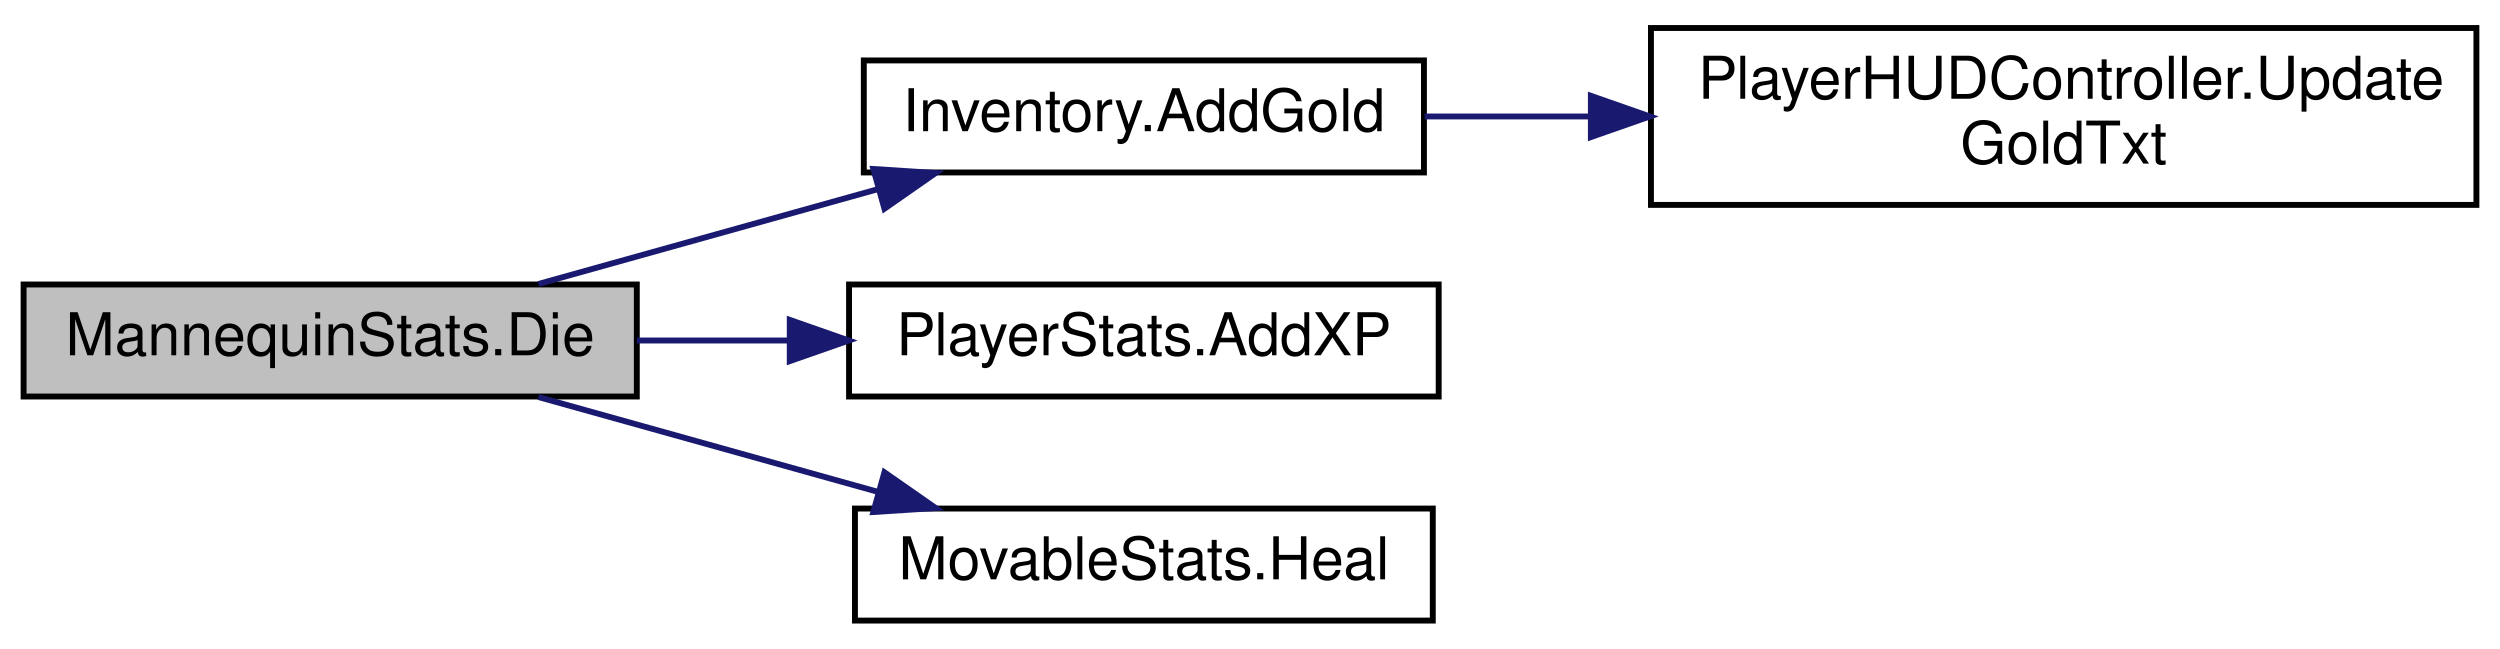
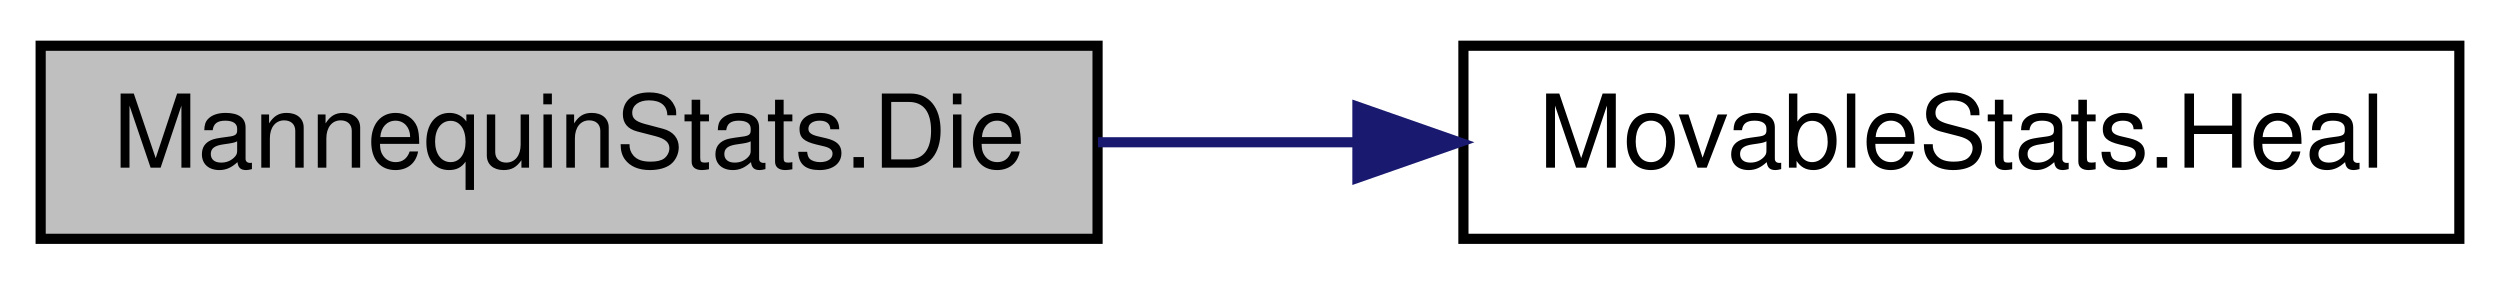
- <svg xmlns="http://www.w3.org/2000/svg" xmlns:xlink="http://www.w3.org/1999/xlink" width="424pt" height="110pt" viewBox="0.00 0.00 424.00 109.50">
-   <g id="graph0" class="graph" transform="scale(1 1) rotate(0) translate(4 105.5)">
+ <svg xmlns="http://www.w3.org/2000/svg" xmlns:xlink="http://www.w3.org/1999/xlink" width="246pt" height="28pt" viewBox="0.00 0.00 246.00 28.00">
+   <g id="graph0" class="graph" transform="scale(1 1) rotate(0) translate(4 24)">
    <g id="node1" class="node">
      <g id="a_node1">
        <a xlink:title="Function that implements what is done when this entity dies.">
-           <polygon fill="#bfbfbf" stroke="black" points="0,-38.5 0,-57.5 104,-57.5 104,-38.5 0,-38.5" />
-           <text text-anchor="middle" x="52" y="-45.5" font-family="Helvetica,sans-Serif" font-size="10.00">MannequinStats.Die</text>
+           <polygon fill="#bfbfbf" stroke="black" points="0,-0.5 0,-19.5 104,-19.5 104,-0.5 0,-0.5" />
+           <text text-anchor="middle" x="52" y="-7.5" font-family="Helvetica,sans-Serif" font-size="10.00">MannequinStats.Die</text>
        </a>
      </g>
    </g>
    <g id="node2" class="node">
      <g id="a_node2">
-         <a xlink:href="class_inventory.html#a154fe342bac27ad9f38a79da5c770d39" target="_top" xlink:title=" ">
-           <polygon fill="none" stroke="black" points="142.5,-76.5 142.5,-95.5 237.5,-95.5 237.5,-76.5 142.5,-76.5" />
-           <text text-anchor="middle" x="190" y="-83.5" font-family="Helvetica,sans-Serif" font-size="10.00">Inventory.AddGold</text>
+         <a xlink:href="class_movable_stats.html#a8db5075f6cb3977efdc5c92f2fb927f5" target="_top" xlink:title=" ">
+           <polygon fill="none" stroke="black" points="140,-0.5 140,-19.5 238,-19.5 238,-0.5 140,-0.5" />
+           <text text-anchor="middle" x="189" y="-7.5" font-family="Helvetica,sans-Serif" font-size="10.00">MovableStats.Heal</text>
        </a>
      </g>
    </g>
    <g id="edge1" class="edge">
-       <path fill="none" stroke="midnightblue" d="M87.32,-57.59C104.79,-62.47 126.24,-68.46 144.93,-73.68" />
-       <polygon fill="midnightblue" stroke="midnightblue" points="144.12,-77.09 154.69,-76.41 146,-70.35 144.12,-77.09" />
-     </g>
-     <g id="node4" class="node">
-       <g id="a_node4">
-         <a xlink:href="class_player_stats.html#a2515cde362ce22291cde0073d23e2d9c" target="_top" xlink:title="Add some XP amount.">
-           <polygon fill="none" stroke="black" points="140,-38.5 140,-57.5 240,-57.5 240,-38.5 140,-38.5" />
-           <text text-anchor="middle" x="190" y="-45.5" font-family="Helvetica,sans-Serif" font-size="10.00">PlayerStats.AddXP</text>
-         </a>
-       </g>
-     </g>
-     <g id="edge3" class="edge">
-       <path fill="none" stroke="midnightblue" d="M104.03,-48C112.48,-48 121.3,-48 129.93,-48" />
-       <polygon fill="midnightblue" stroke="midnightblue" points="129.94,-51.5 139.94,-48 129.94,-44.5 129.94,-51.5" />
-     </g>
-     <g id="node5" class="node">
-       <g id="a_node5">
-         <a xlink:href="class_movable_stats.html#a8db5075f6cb3977efdc5c92f2fb927f5" target="_top" xlink:title=" ">
-           <polygon fill="none" stroke="black" points="141,-0.5 141,-19.5 239,-19.5 239,-0.5 141,-0.5" />
-           <text text-anchor="middle" x="190" y="-7.5" font-family="Helvetica,sans-Serif" font-size="10.00">MovableStats.Heal</text>
-         </a>
-       </g>
-     </g>
-     <g id="edge4" class="edge">
-       <path fill="none" stroke="midnightblue" d="M87.32,-38.41C104.79,-33.53 126.24,-27.54 144.93,-22.32" />
-       <polygon fill="midnightblue" stroke="midnightblue" points="146,-25.65 154.69,-19.59 144.12,-18.91 146,-25.65" />
-     </g>
-     <g id="node3" class="node">
-       <g id="a_node3">
-         <a xlink:href="class_player_h_u_d_controller.html#aeef77dcdfaf1c9b719e4350c17c88fa5" target="_top" xlink:title=" ">
-           <polygon fill="none" stroke="black" points="276,-71 276,-101 416,-101 416,-71 276,-71" />
-           <text text-anchor="start" x="284" y="-89" font-family="Helvetica,sans-Serif" font-size="10.00">PlayerHUDController.Update</text>
-           <text text-anchor="middle" x="346" y="-78" font-family="Helvetica,sans-Serif" font-size="10.00">GoldTxt</text>
-         </a>
-       </g>
-     </g>
-     <g id="edge2" class="edge">
-       <path fill="none" stroke="midnightblue" d="M237.62,-86C246.56,-86 256.14,-86 265.78,-86" />
-       <polygon fill="midnightblue" stroke="midnightblue" points="265.81,-89.5 275.81,-86 265.81,-82.5 265.81,-89.5" />
+       <path fill="none" stroke="midnightblue" d="M104.04,-10C112.32,-10 120.95,-10 129.4,-10" />
+       <polygon fill="midnightblue" stroke="midnightblue" points="129.57,-13.5 139.57,-10 129.57,-6.5 129.57,-13.5" />
    </g>
  </g>
</svg>
